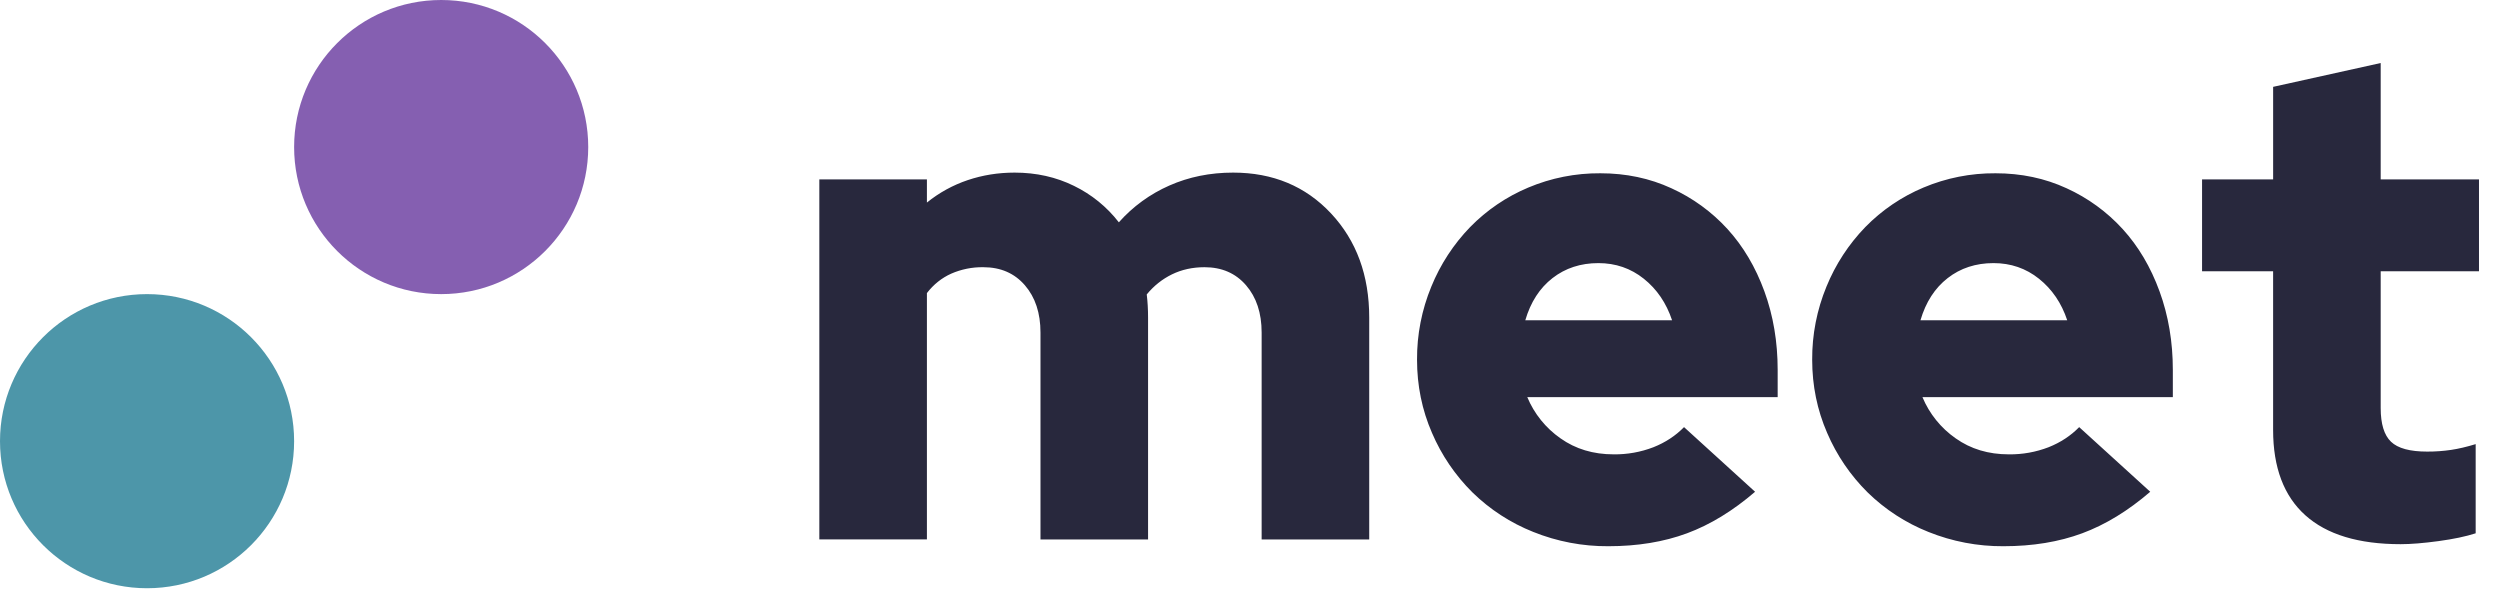
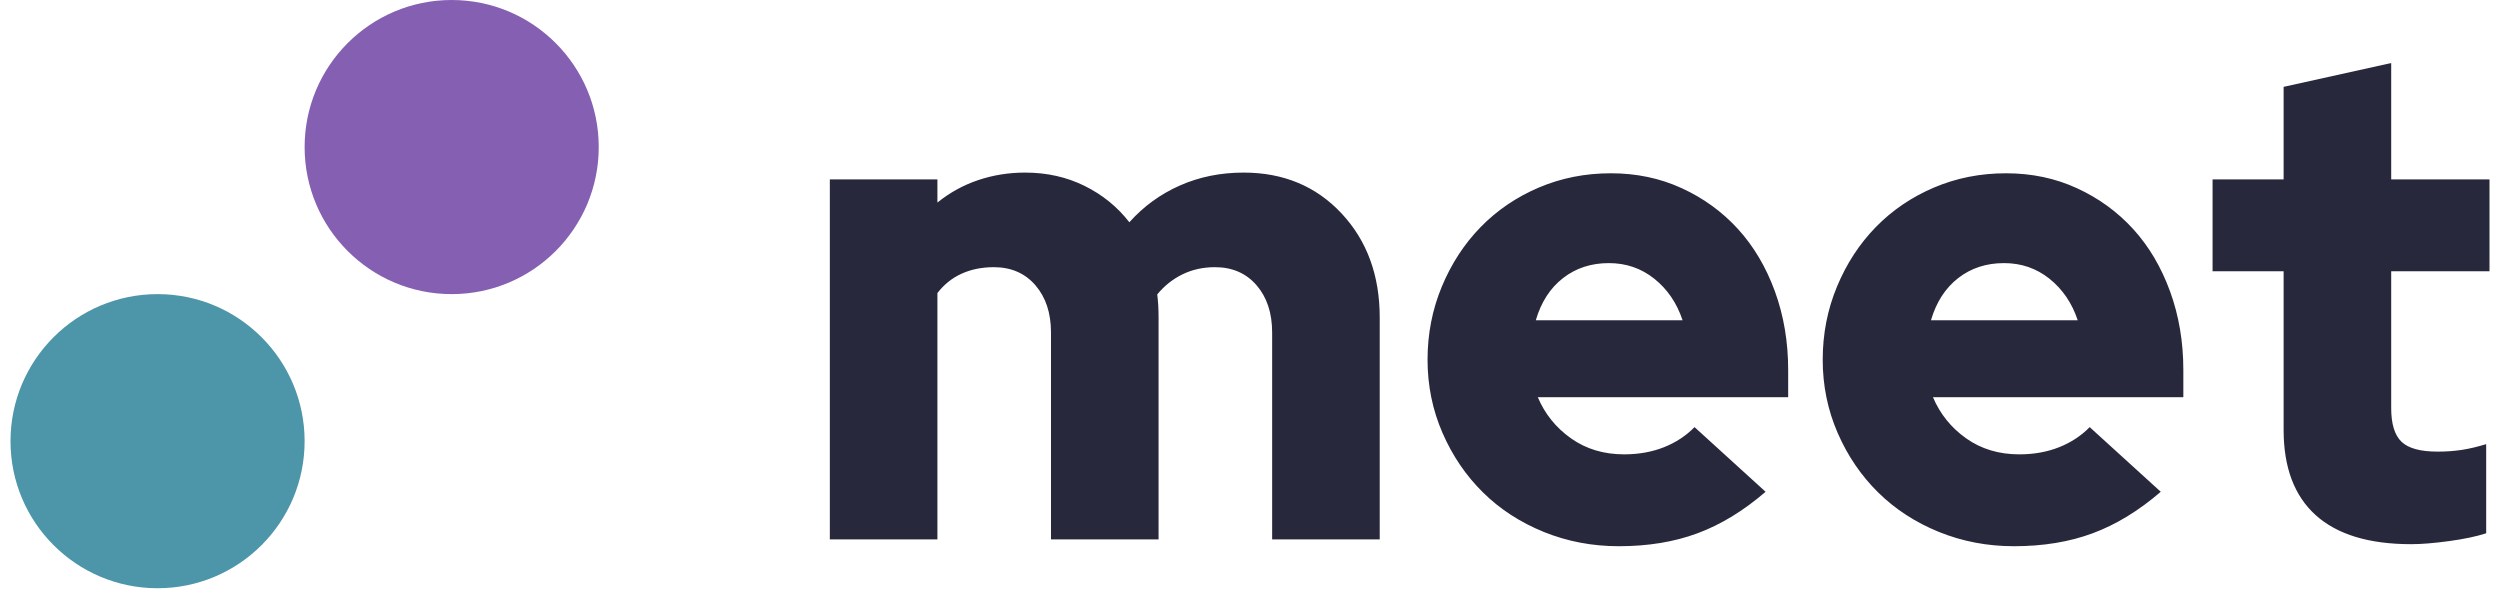
- <svg xmlns="http://www.w3.org/2000/svg" width="119" height="28">
-   <g fill="none" fill-rule="evenodd">
-     <g>
-       <circle fill="#4D96A9" cx="7" cy="21" r="7" />
-       <circle fill="#855FB1" cx="21" cy="7" r="7" />
-     </g>
-     <path d="M44.121 25.676V13.95c.316-.41.701-.718 1.154-.923a3.677 3.677 0 011.533-.308c.822 0 1.48.286 1.976.859.495.572.743 1.323.743 2.251v9.848h5.121v-10.56c0-.195-.005-.384-.016-.567a8.383 8.383 0 00-.047-.535c.337-.41.738-.729 1.201-.956.464-.226.98-.34 1.55-.34.821 0 1.48.286 1.975.859.495.572.743 1.323.743 2.251v9.848h5.121v-10.56c0-2.009-.606-3.661-1.817-4.957-1.212-1.296-2.767-1.944-4.663-1.944-1.096 0-2.108.206-3.035.616a6.956 6.956 0 00-2.403 1.75 6.042 6.042 0 00-2.134-1.734c-.853-.42-1.796-.632-2.829-.632-.78 0-1.523.12-2.229.357a6.264 6.264 0 00-1.944 1.069V8.539H39v17.137h5.121zM76.556 26c1.39 0 2.64-.205 3.746-.615 1.106-.41 2.186-1.07 3.24-1.977l-3.382-3.077c-.4.41-.885.729-1.455.956a5.082 5.082 0 01-1.896.34c-.97 0-1.813-.254-2.53-.762a4.508 4.508 0 01-1.58-1.96h11.918V17.61c0-1.34-.21-2.586-.632-3.742-.422-1.155-1.007-2.143-1.755-2.964a8.225 8.225 0 00-2.671-1.943c-1.033-.476-2.16-.713-3.383-.713a8.657 8.657 0 00-3.43.68 8.445 8.445 0 00-2.766 1.879 8.9 8.9 0 00-1.849 2.835 8.985 8.985 0 00-.68 3.482c0 1.23.237 2.392.712 3.482a8.93 8.93 0 001.928 2.835 8.776 8.776 0 002.893 1.879 9.404 9.404 0 003.572.68zm3.035-10.755h-6.987c.253-.864.685-1.533 1.296-2.008.612-.475 1.339-.713 2.182-.713.822 0 1.543.248 2.165.745.622.497 1.07 1.155 1.344 1.976zM95.365 26c1.391 0 2.64-.205 3.746-.615 1.107-.41 2.187-1.07 3.24-1.977l-3.382-3.077c-.4.41-.885.729-1.454.956a5.082 5.082 0 01-1.897.34c-.97 0-1.812-.254-2.529-.762a4.508 4.508 0 01-1.58-1.96h11.918V17.61c0-1.34-.211-2.586-.633-3.742-.421-1.155-1.006-2.143-1.754-2.964a8.225 8.225 0 00-2.671-1.943c-1.033-.476-2.16-.713-3.383-.713a8.657 8.657 0 00-3.43.68 8.445 8.445 0 00-2.766 1.879 8.9 8.9 0 00-1.85 2.835 8.985 8.985 0 00-.68 3.482c0 1.23.238 2.392.712 3.482a8.93 8.93 0 001.929 2.835 8.776 8.776 0 002.892 1.879 9.404 9.404 0 003.572.68zM98.4 15.245h-6.986c.253-.864.685-1.533 1.296-2.008.611-.475 1.338-.713 2.181-.713.822 0 1.544.248 2.166.745.621.497 1.07 1.155 1.343 1.976zm15.87 10.658c.484 0 1.085-.049 1.802-.146.716-.097 1.306-.221 1.77-.372V21.14c-.422.13-.811.221-1.17.275a7.639 7.639 0 01-1.138.081c-.822 0-1.396-.156-1.723-.47-.326-.313-.49-.847-.49-1.603v-6.511H118V8.539h-4.679V3l-5.12 1.134v4.405h-3.383v4.374h3.382v7.548c0 1.792.511 3.147 1.533 4.065 1.022.918 2.535 1.377 4.537 1.377z" fill="#28283D" fill-rule="nonzero" />
-   </g>
+ <svg xmlns="http://www.w3.org/2000/svg" width="119" height="28" viewBox="0 0 119 28" fill="none">
+   <circle cx="7.5" cy="21" r="7" fill="#4D96A9" />
+   <circle cx="21.5" cy="7" r="7" fill="#855FB1" />
+   <path fill-rule="evenodd" clip-rule="evenodd" d="M116.572 25.757C115.855 25.854 115.254 25.903 114.77 25.903C112.768 25.903 111.255 25.444 110.233 24.526C109.211 23.608 108.7 22.253 108.7 20.461V12.913H105.318V8.539H108.7V4.134L113.821 3V8.539H118.5V12.913H113.821V19.424C113.821 20.18 113.985 20.714 114.311 21.027C114.638 21.341 115.212 21.497 116.034 21.497C116.435 21.497 116.814 21.47 117.172 21.416C117.531 21.362 117.92 21.27 118.342 21.141V25.384C117.878 25.536 117.288 25.66 116.572 25.757ZM44.621 13.949V25.676H39.5V8.539H44.621V9.641C45.211 9.166 45.859 8.809 46.565 8.572C47.271 8.334 48.014 8.215 48.794 8.215C49.827 8.215 50.77 8.426 51.623 8.847C52.477 9.268 53.188 9.846 53.757 10.58C54.432 9.824 55.233 9.241 56.16 8.831C57.087 8.421 58.099 8.215 59.195 8.215C61.091 8.215 62.646 8.863 63.858 10.159C65.069 11.455 65.675 13.107 65.675 15.116V25.676H60.554V15.828C60.554 14.899 60.306 14.149 59.811 13.577C59.316 13.005 58.657 12.718 57.835 12.718C57.266 12.718 56.75 12.832 56.286 13.059C55.823 13.285 55.422 13.604 55.085 14.014C55.106 14.187 55.122 14.365 55.133 14.549C55.143 14.732 55.148 14.921 55.148 15.116V25.676H50.027V15.828C50.027 14.899 49.779 14.149 49.284 13.577C48.789 13.005 48.13 12.718 47.308 12.718C46.739 12.718 46.228 12.821 45.775 13.026C45.322 13.231 44.937 13.539 44.621 13.949ZM80.802 25.384C79.695 25.795 78.447 26 77.056 26C75.791 26 74.601 25.773 73.484 25.32C72.367 24.866 71.402 24.24 70.591 23.441C69.78 22.642 69.137 21.697 68.663 20.606C68.189 19.516 67.951 18.355 67.951 17.124C67.951 15.893 68.178 14.732 68.631 13.642C69.084 12.551 69.701 11.606 70.48 10.807C71.26 10.008 72.182 9.382 73.246 8.928C74.311 8.475 75.454 8.248 76.677 8.248C77.899 8.248 79.026 8.485 80.059 8.961C81.092 9.436 81.982 10.084 82.73 10.904C83.478 11.725 84.063 12.713 84.485 13.868C84.906 15.024 85.117 16.271 85.117 17.61V18.906H73.199C73.536 19.705 74.063 20.358 74.78 20.866C75.496 21.373 76.339 21.627 77.309 21.627C78.004 21.627 78.636 21.513 79.206 21.287C79.775 21.06 80.259 20.741 80.66 20.331L84.042 23.409C82.989 24.316 81.908 24.974 80.802 25.384ZM80.091 15.245H73.104C73.357 14.381 73.789 13.712 74.4 13.237C75.011 12.761 75.739 12.524 76.582 12.524C77.404 12.524 78.125 12.772 78.747 13.269C79.369 13.766 79.817 14.424 80.091 15.245ZM99.611 25.384C98.505 25.795 97.256 26 95.865 26C94.601 26 93.41 25.773 92.293 25.32C91.176 24.866 90.212 24.24 89.401 23.441C88.589 22.642 87.946 21.697 87.472 20.606C86.998 19.516 86.761 18.355 86.761 17.124C86.761 15.893 86.987 14.732 87.441 13.642C87.894 12.551 88.51 11.606 89.29 10.807C90.07 10.008 90.992 9.382 92.056 8.928C93.12 8.475 94.264 8.248 95.486 8.248C96.708 8.248 97.836 8.485 98.868 8.961C99.901 9.436 100.792 10.084 101.54 10.904C102.288 11.725 102.873 12.713 103.294 13.868C103.716 15.024 103.927 16.271 103.927 17.61V18.906H92.009C92.346 19.705 92.873 20.358 93.589 20.866C94.306 21.373 95.149 21.627 96.118 21.627C96.814 21.627 97.446 21.513 98.015 21.287C98.584 21.06 99.069 20.741 99.469 20.331L102.852 23.409C101.798 24.316 100.718 24.974 99.611 25.384ZM98.9 15.245H91.914C92.167 14.381 92.599 13.712 93.21 13.237C93.821 12.761 94.548 12.524 95.391 12.524C96.213 12.524 96.935 12.772 97.557 13.269C98.178 13.766 98.626 14.424 98.9 15.245Z" fill="#28283D" />
</svg>
